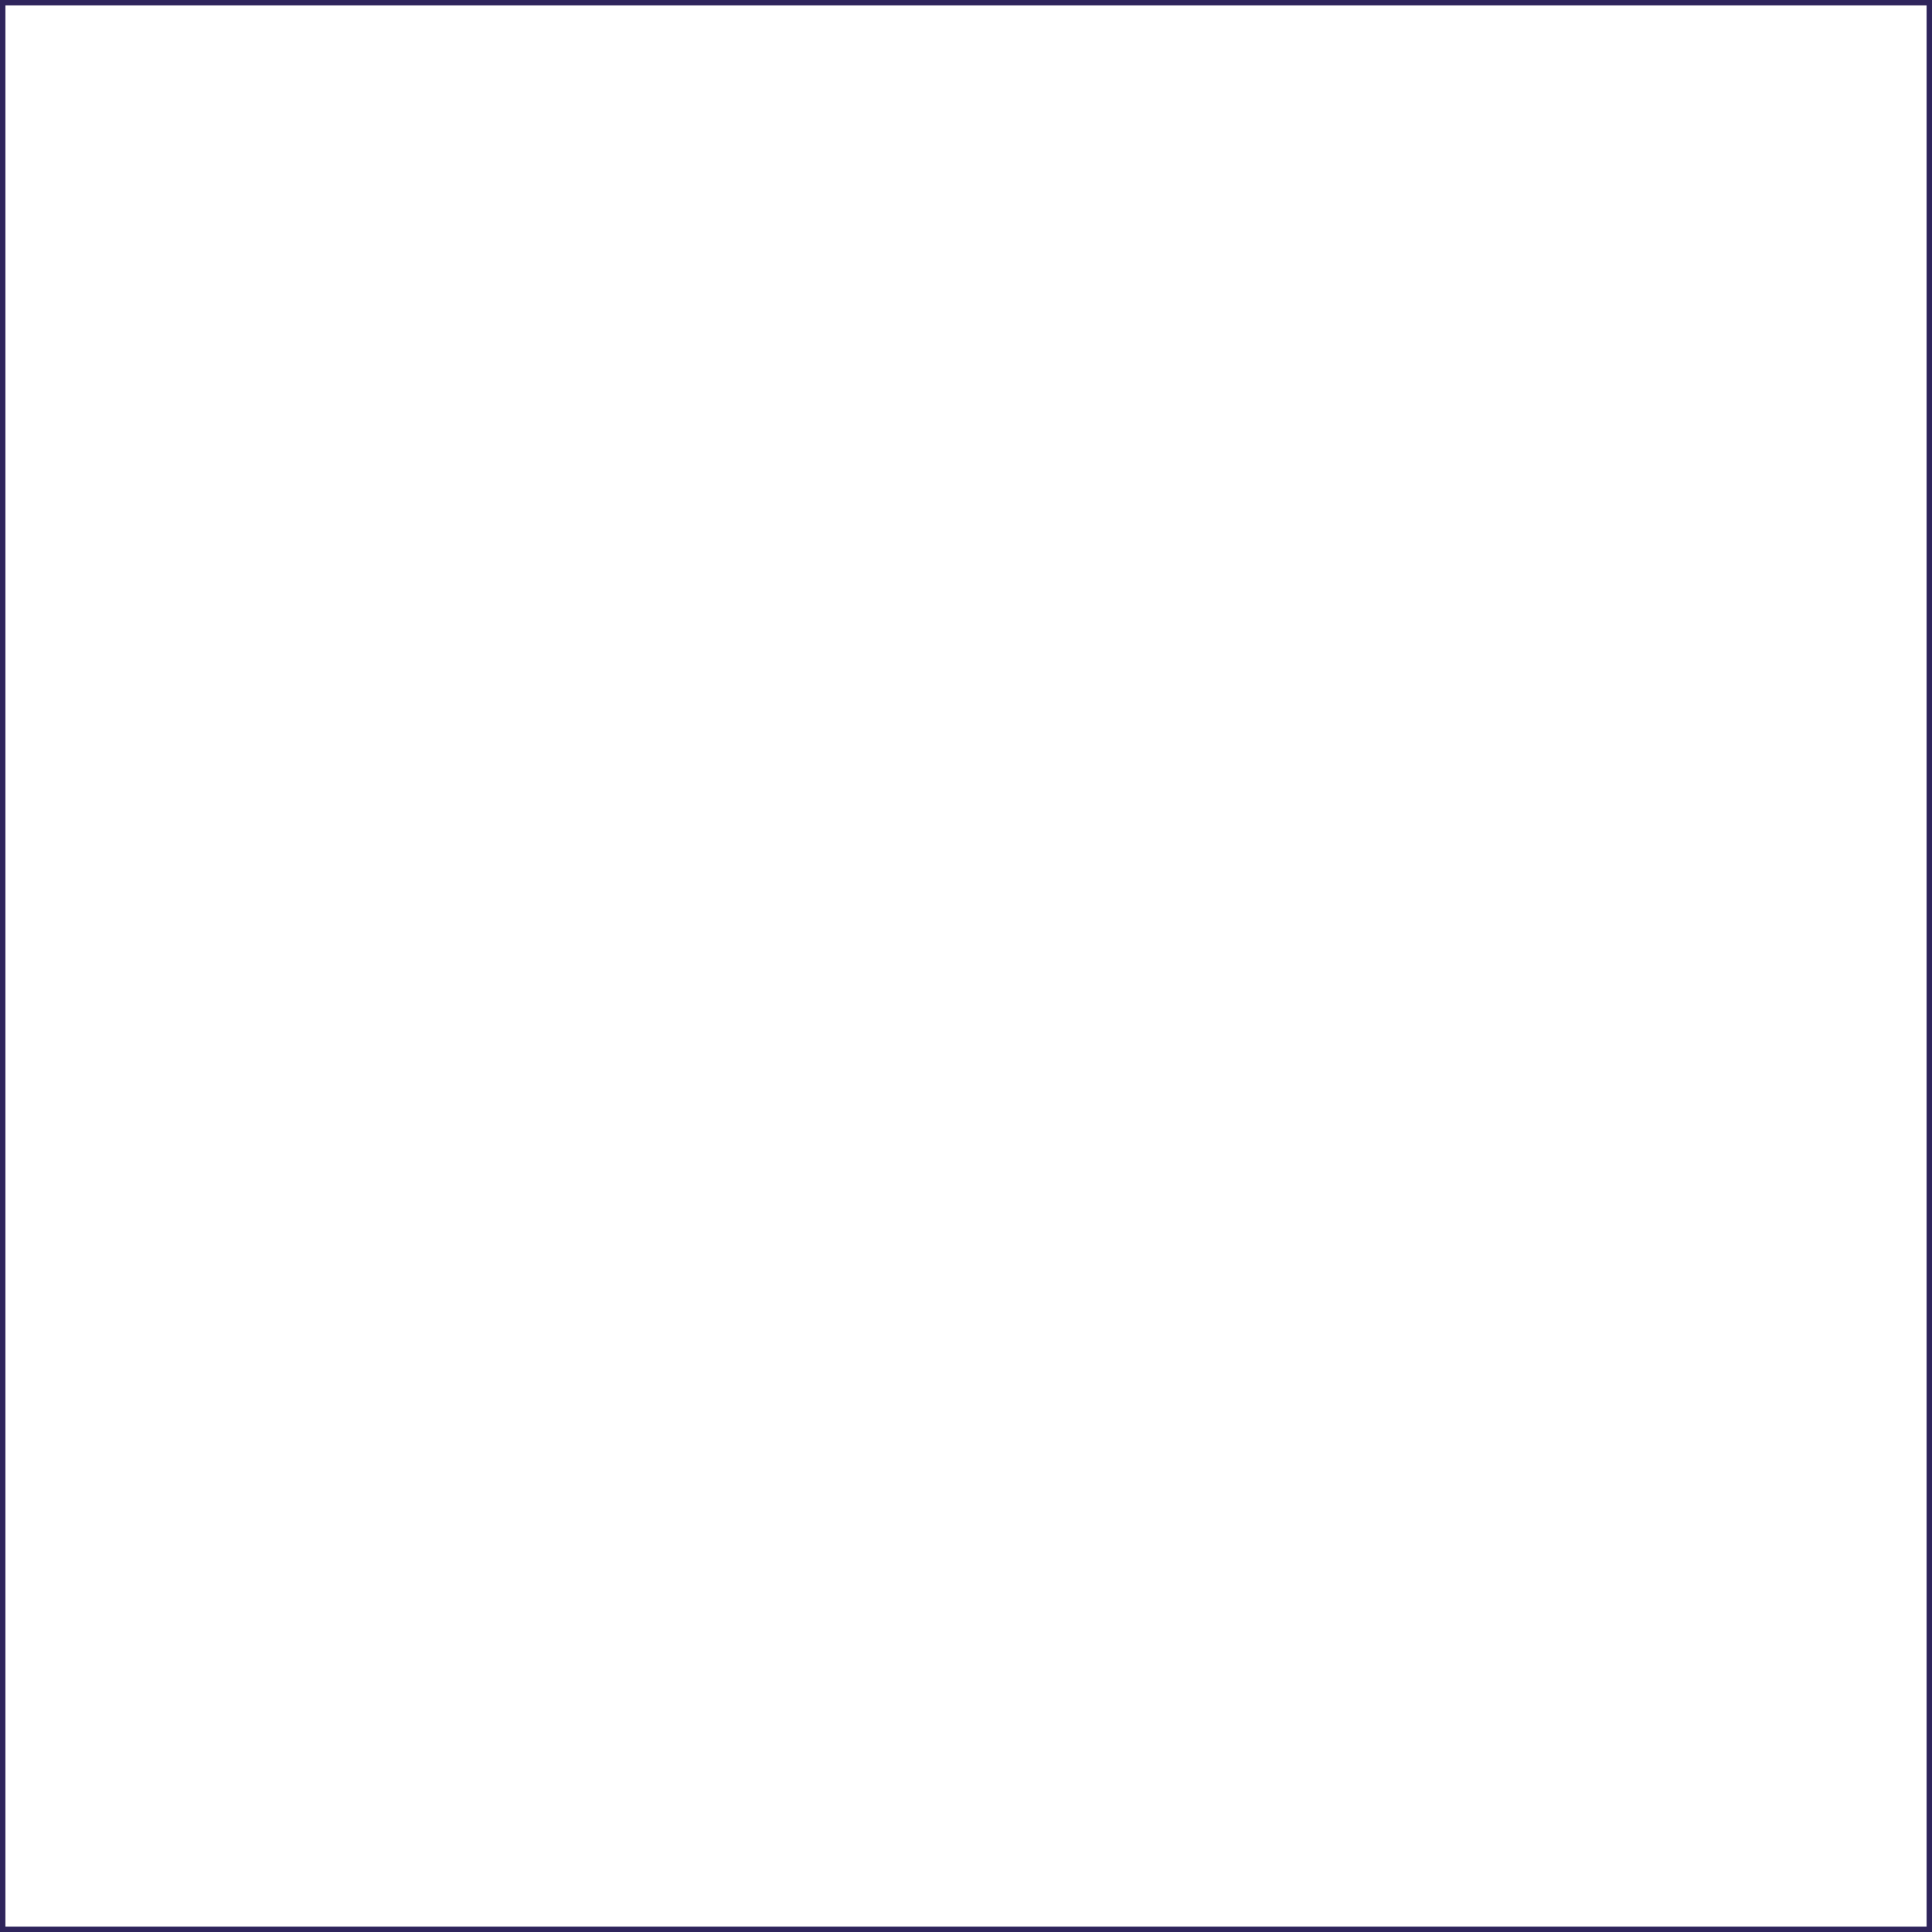
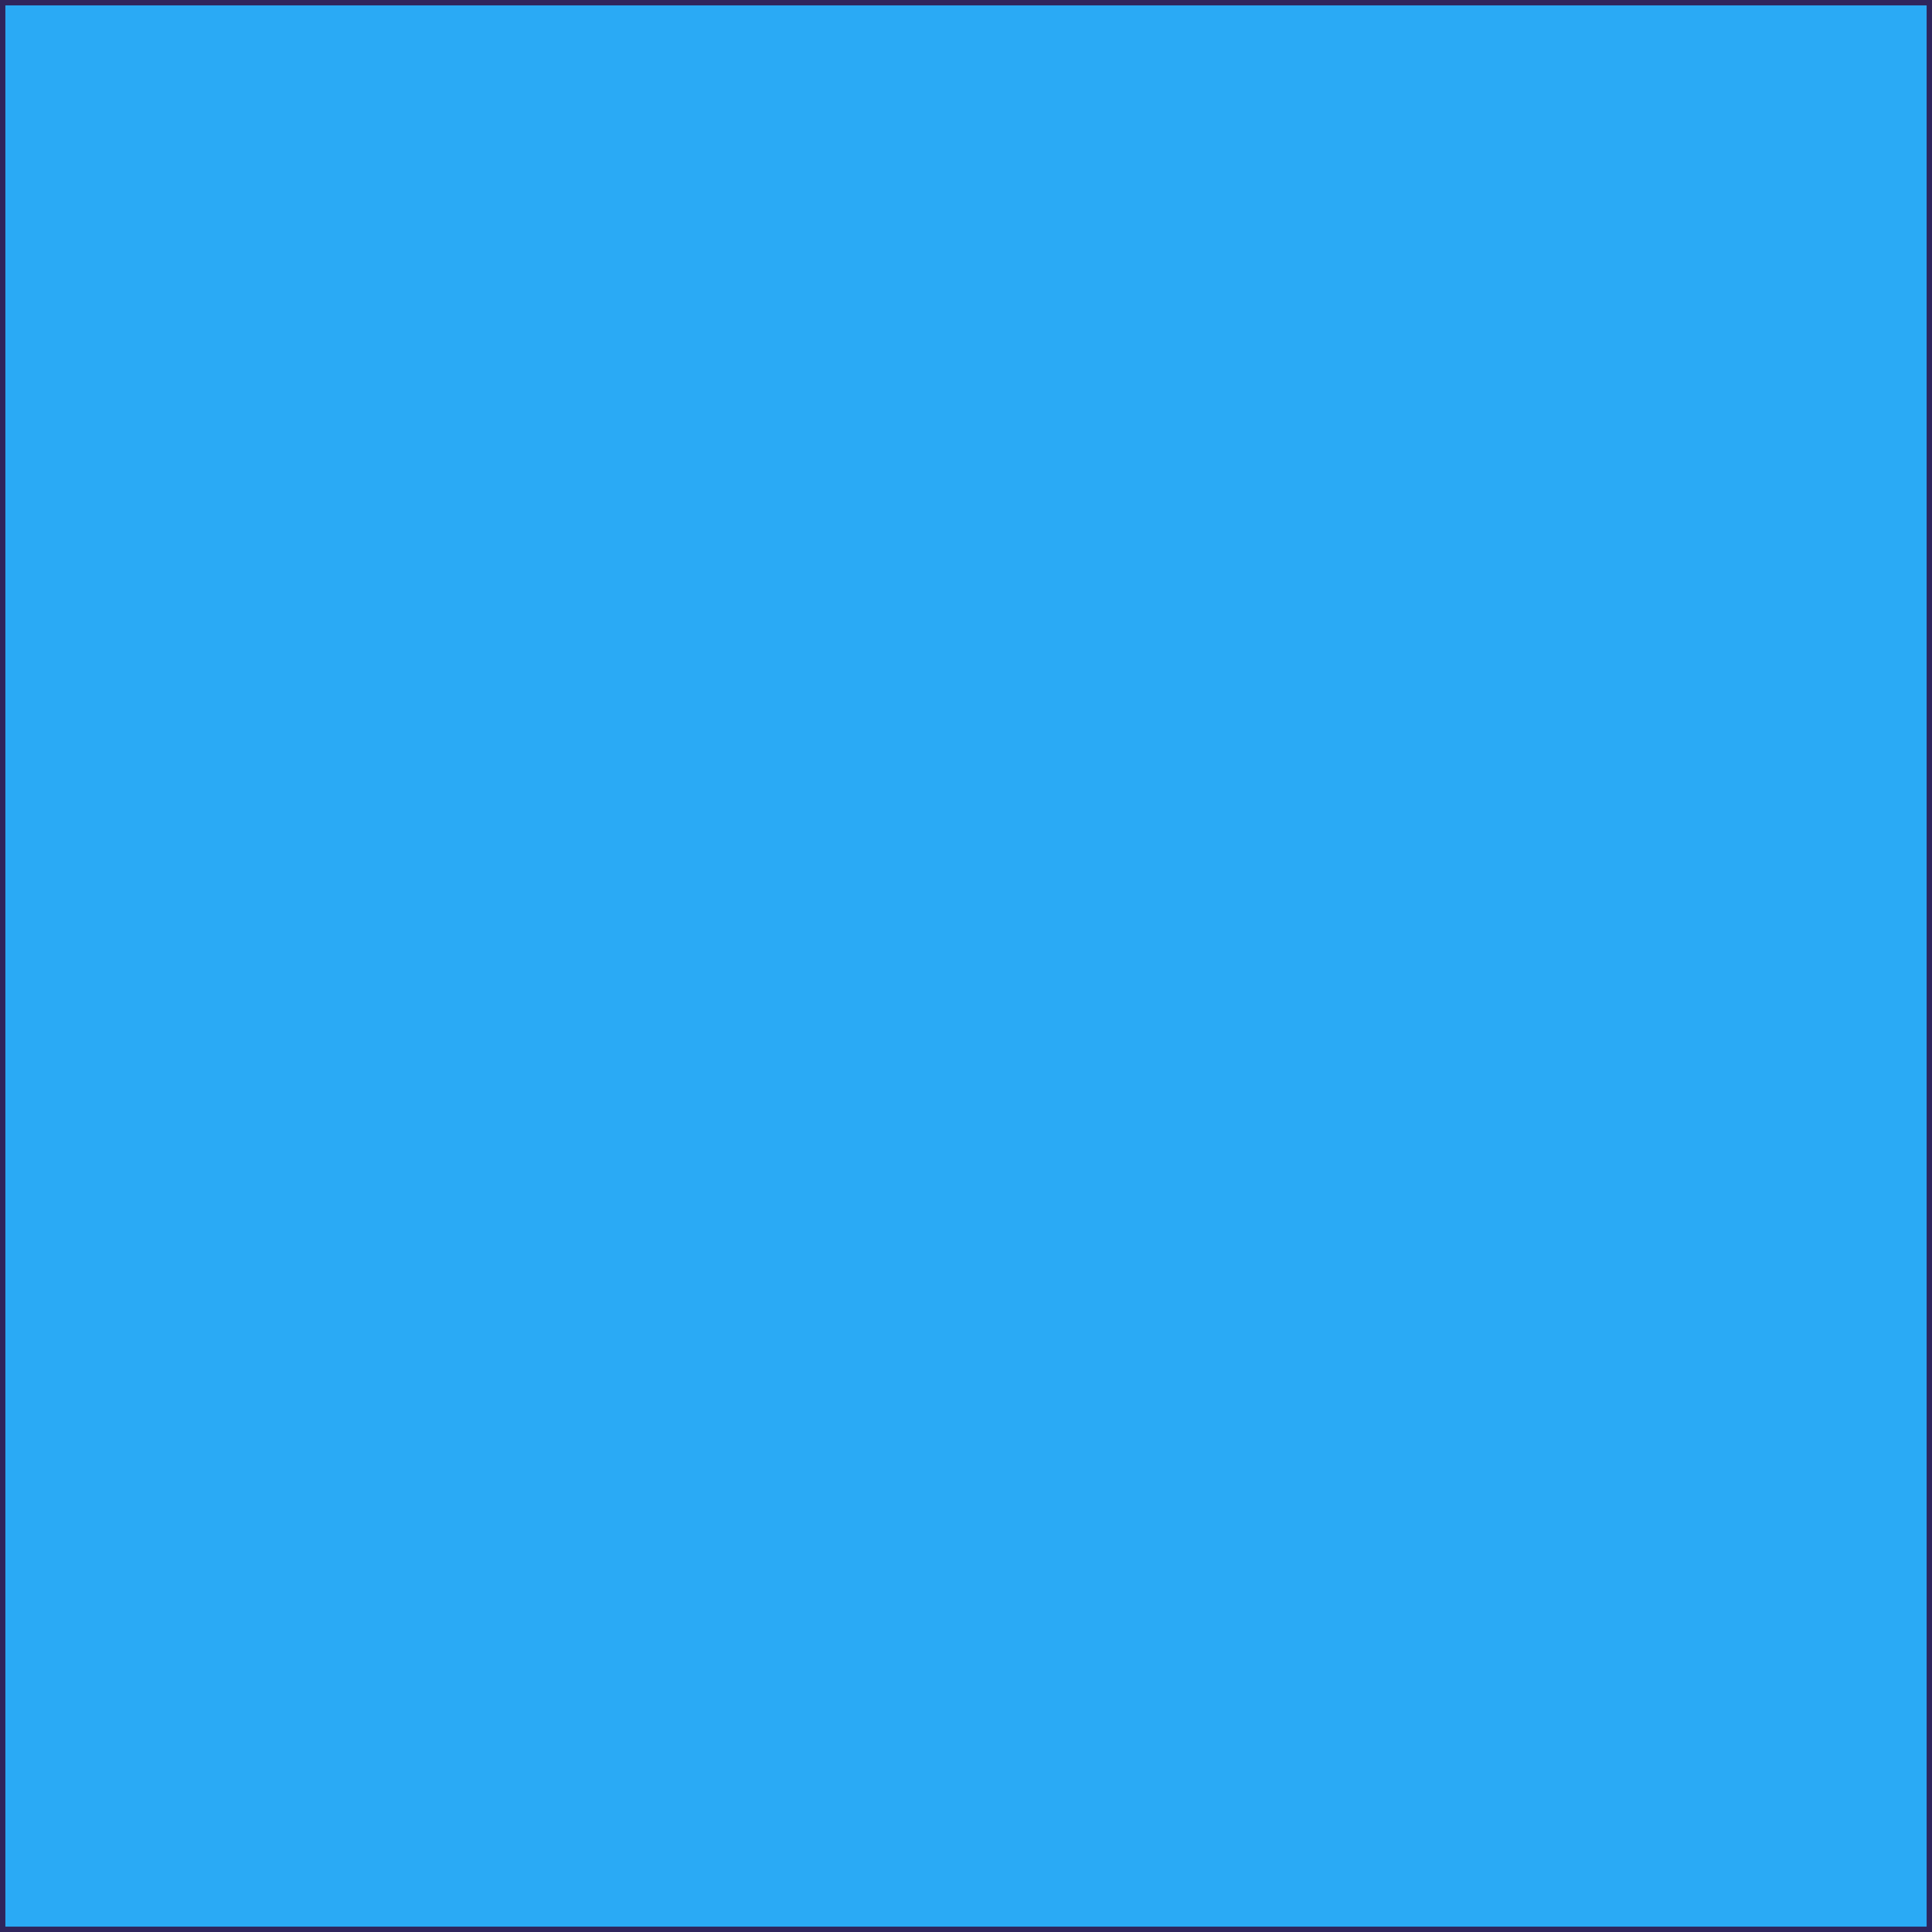
<svg xmlns="http://www.w3.org/2000/svg" version="1.1" x="0px" y="0px" w="1080px" h="1080px" viewBox="0 0 1080 1080" style="enable-background:new 0 0 1080 1080;" xml:space="preserve">
  <style type="text/css">
- 	#background_transparent{fill:none;stroke:#2f255c;stroke-width:6}
+ 	#background_transparent{fill:#2aaaf5;stroke:#2f255c;stroke-width:6}
</style>
  <rect id="background_transparent" width="1080" height="1080" />
</svg>
